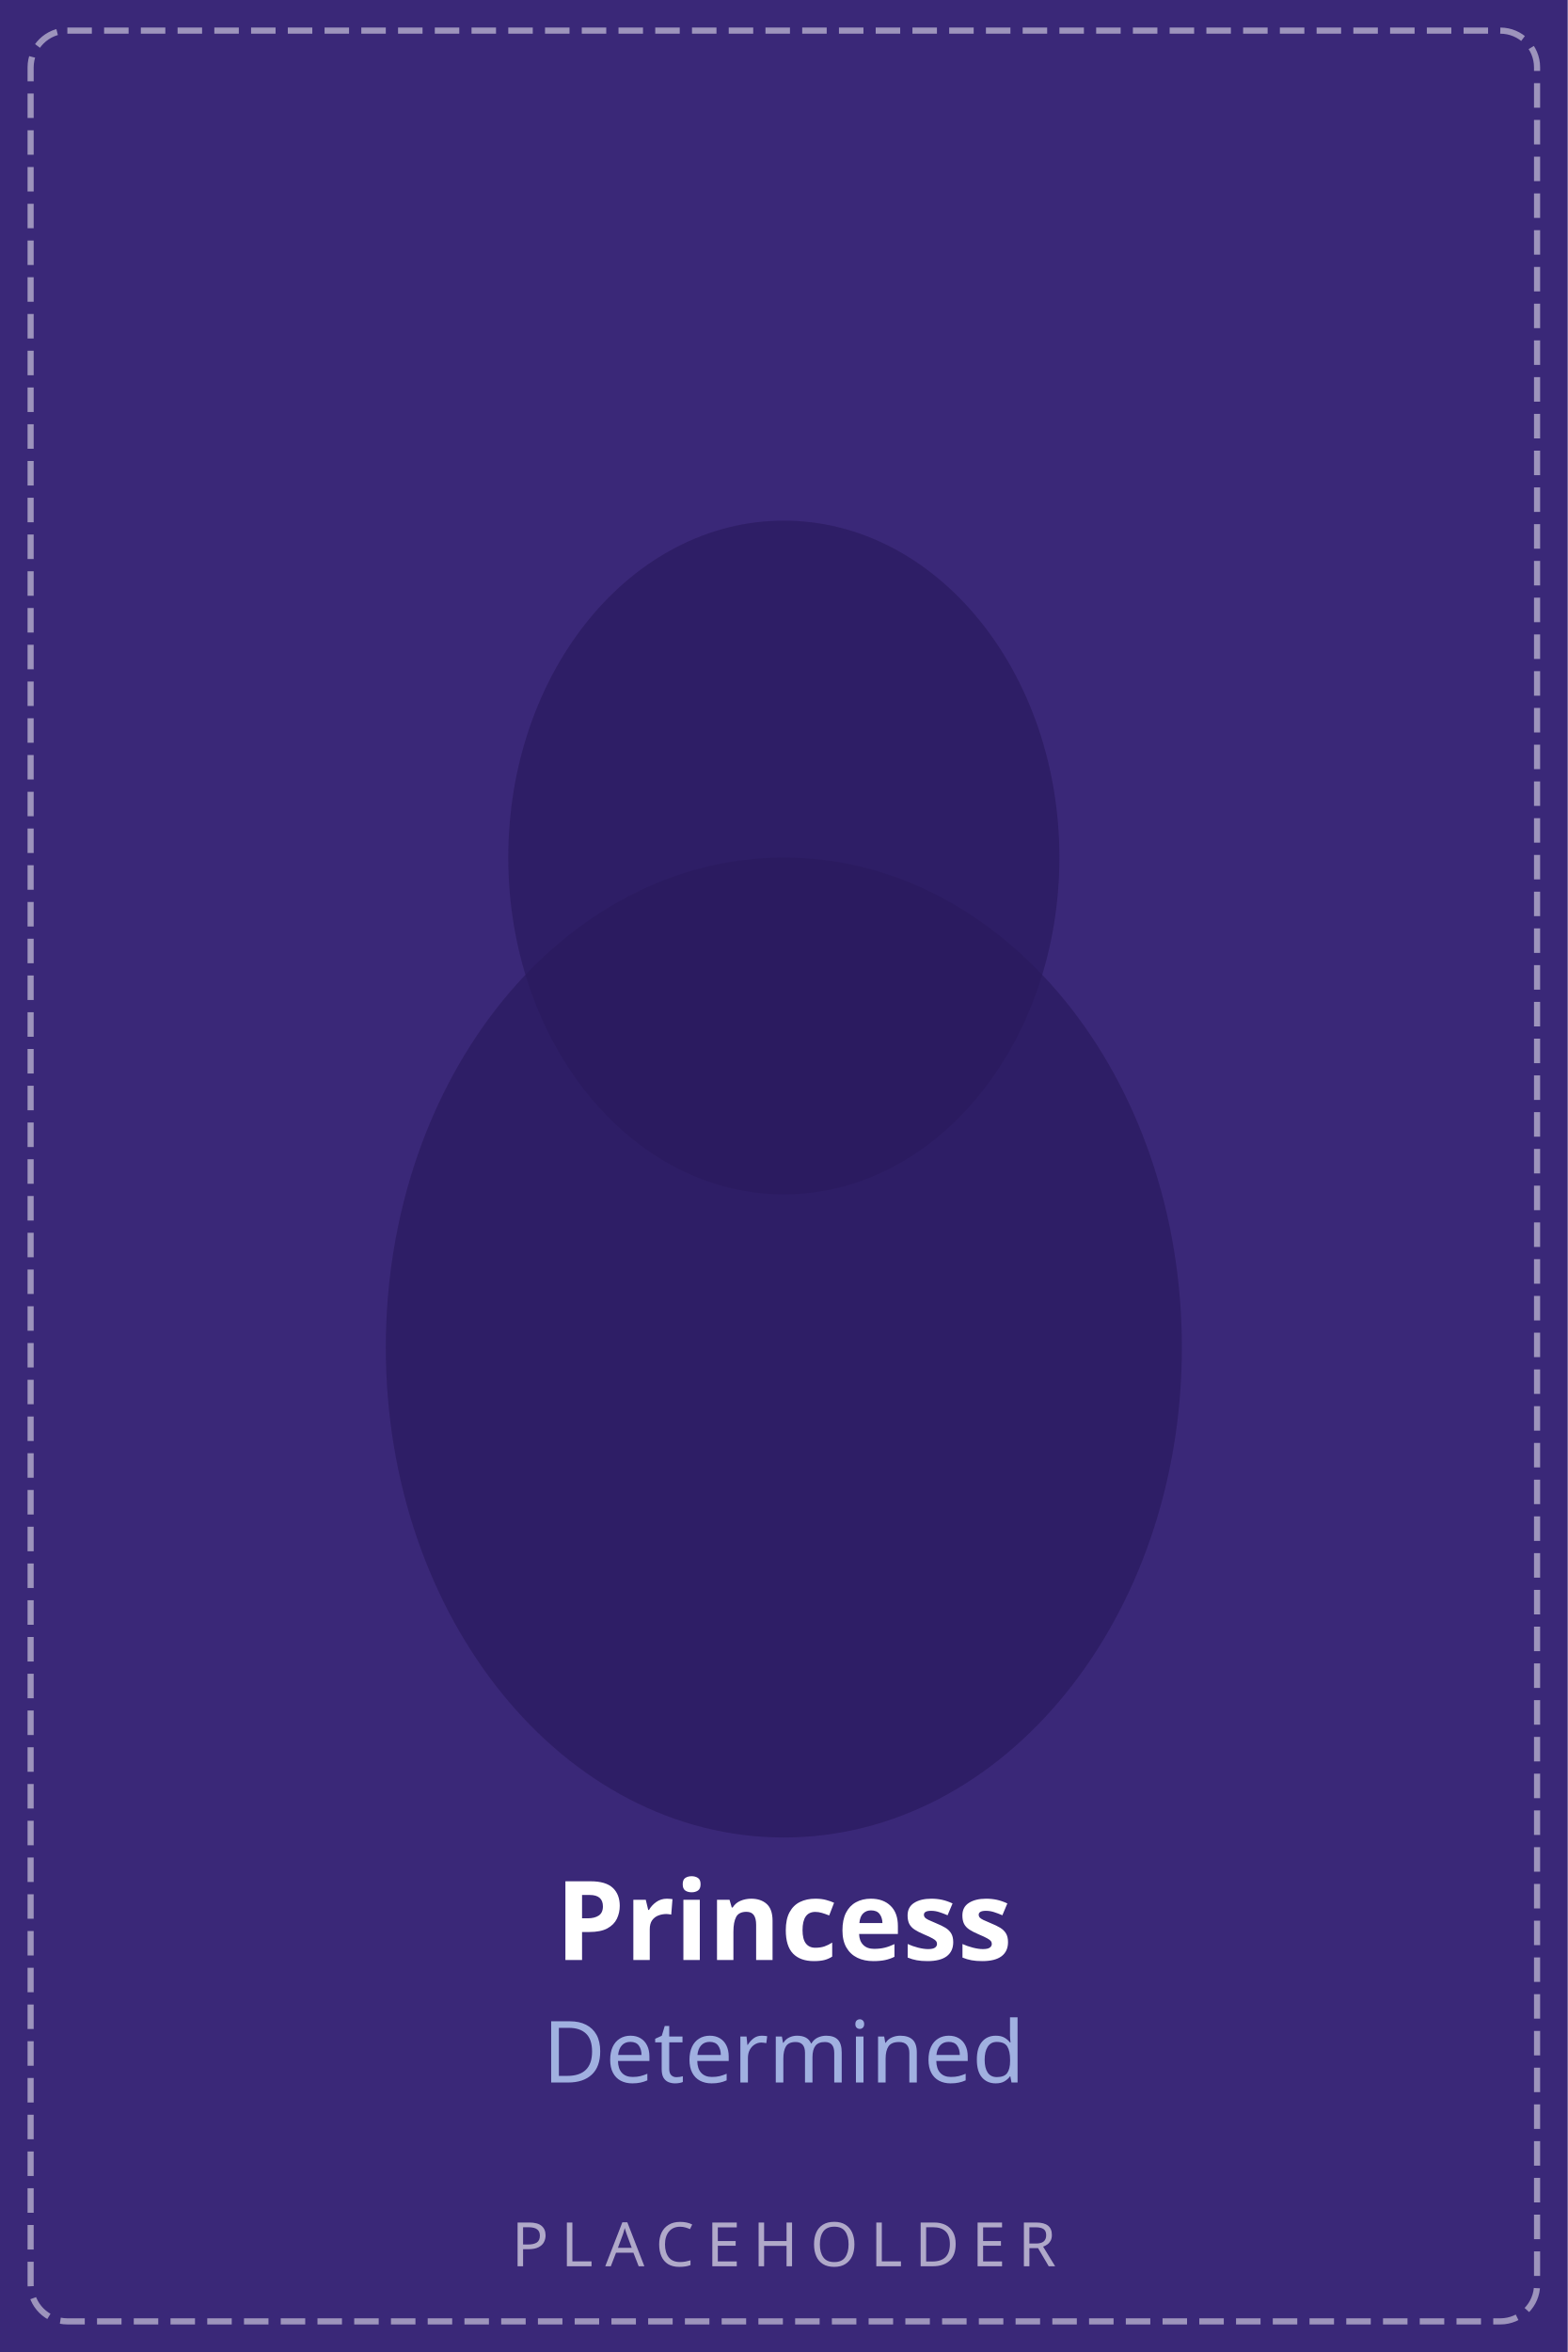
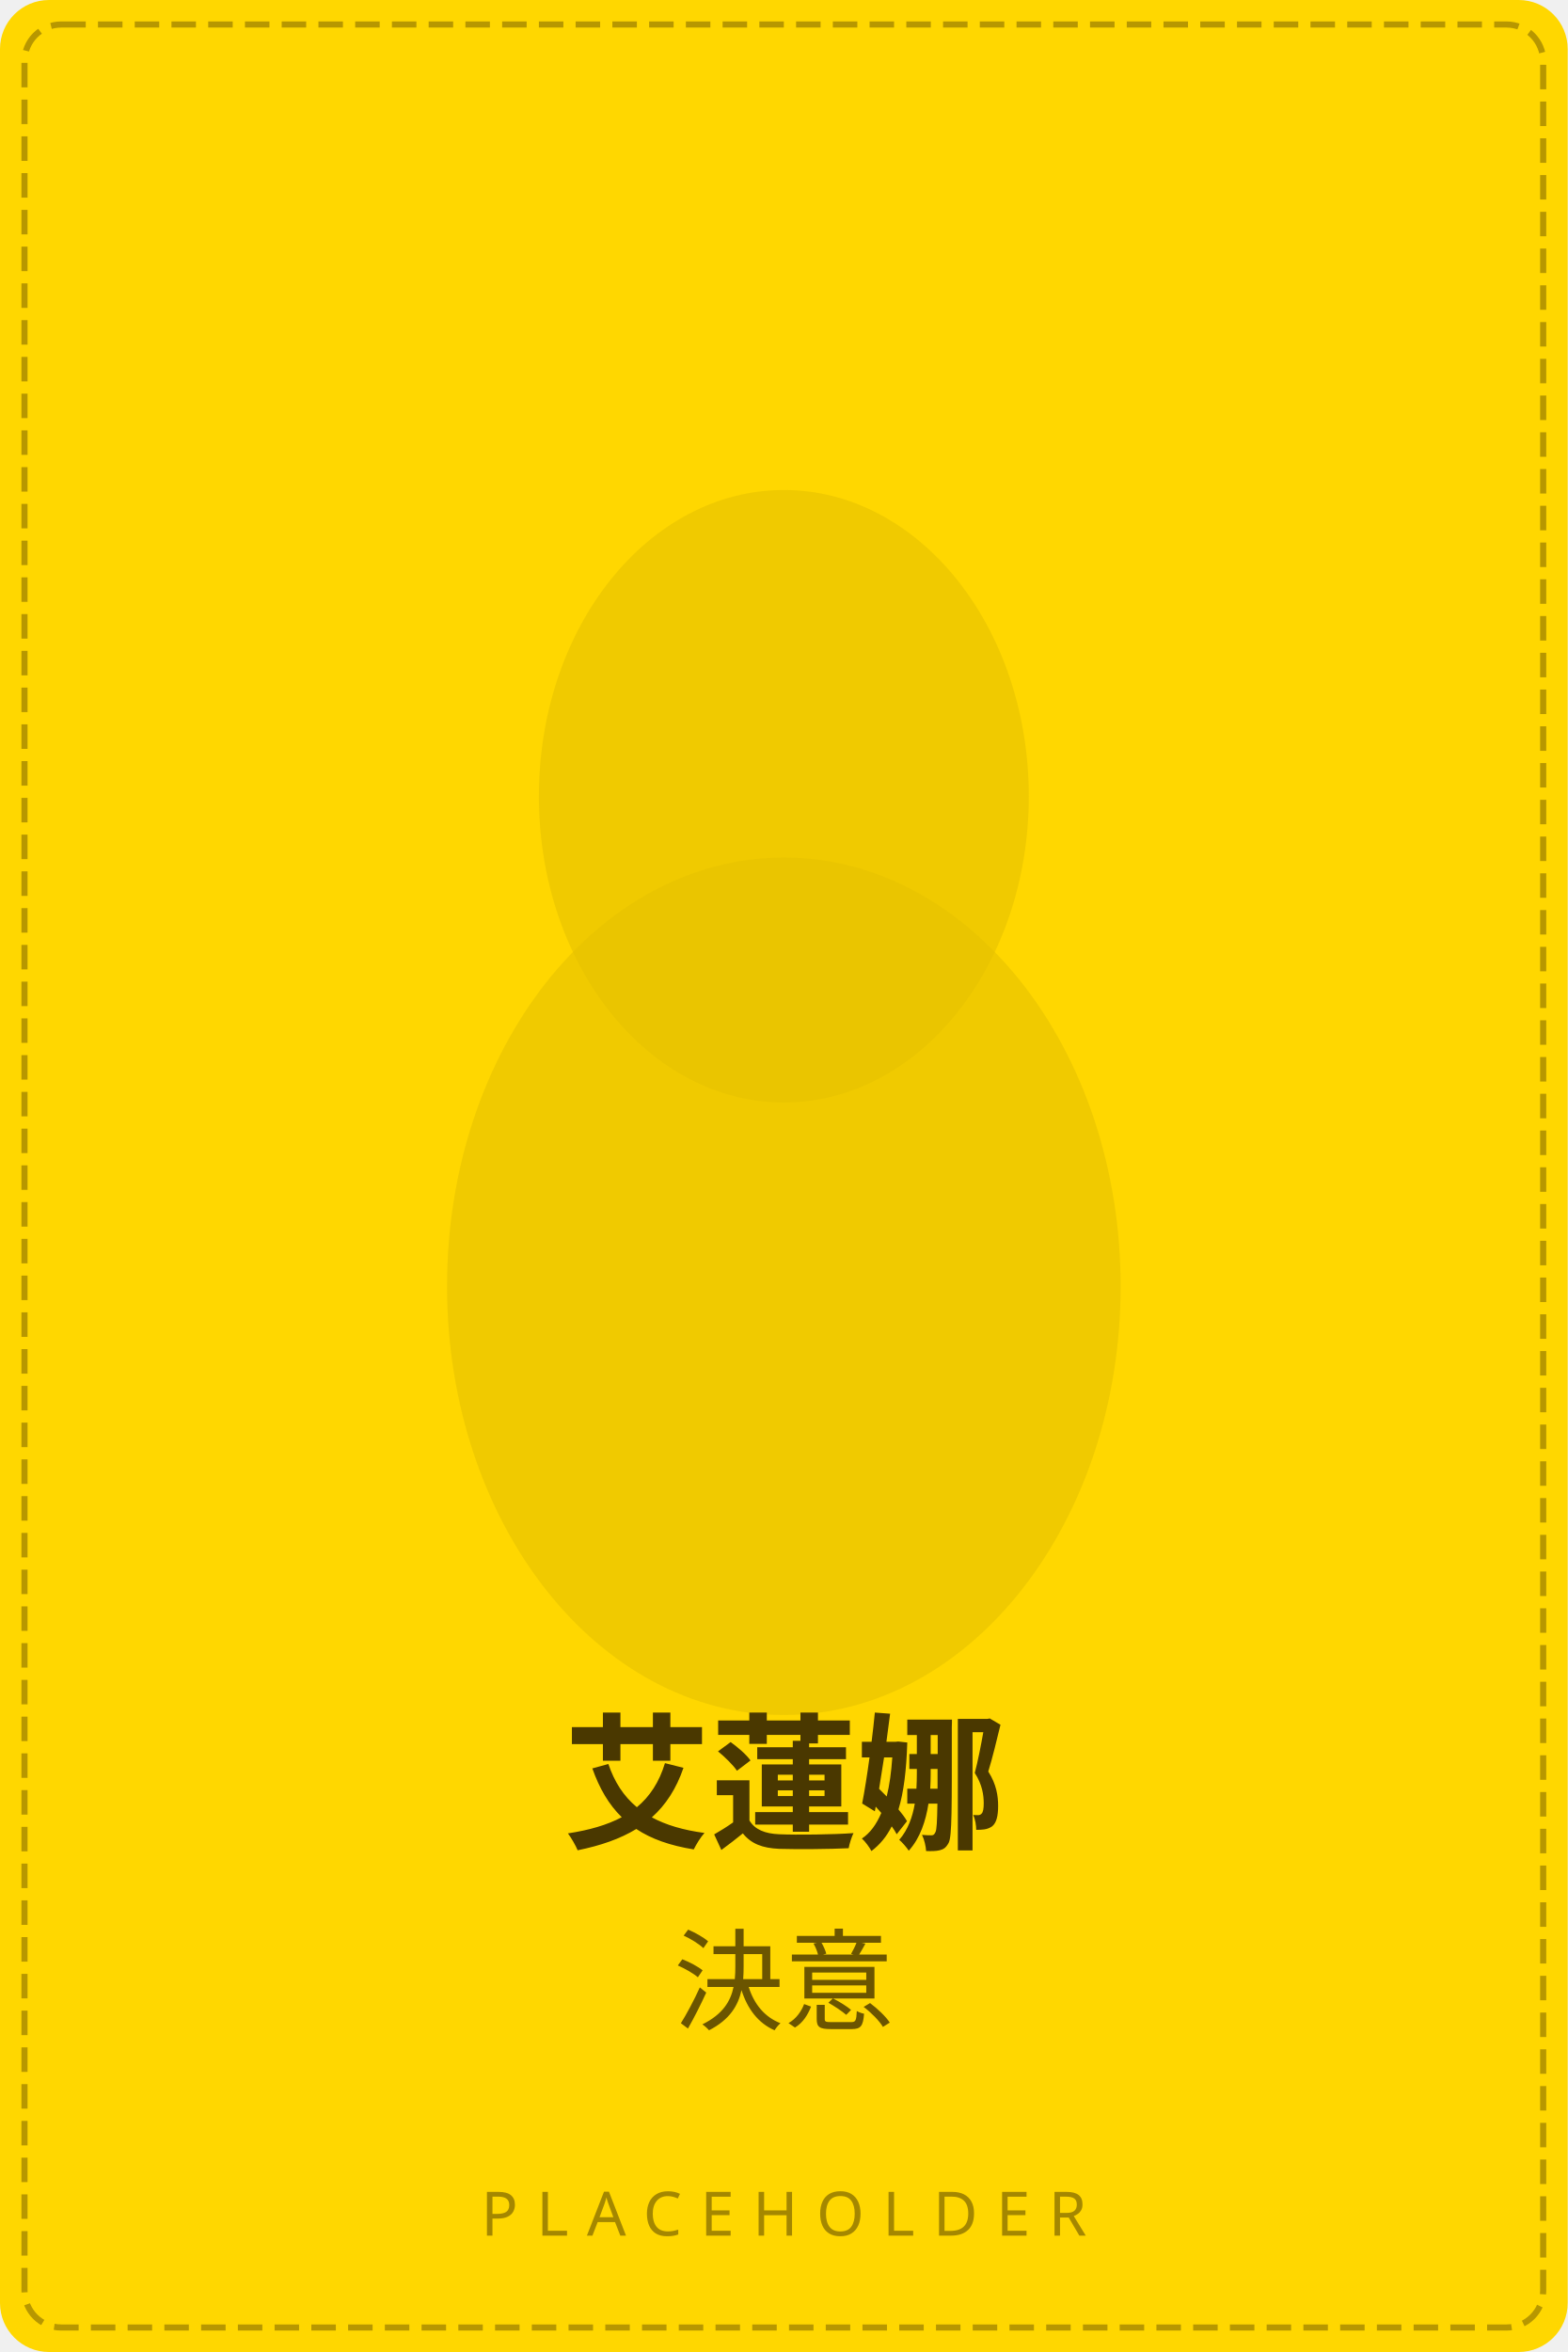
<svg xmlns="http://www.w3.org/2000/svg" width="512" height="768" viewBox="0 0 512 768">
-   <rect width="512" height="768" fill="#3a2878" />
-   <rect x="10" y="10" width="492" height="748" rx="12" fill="none" stroke="#fff" stroke-width="2" stroke-dasharray="8,4" opacity="0.5" />
-   <ellipse cx="256" cy="280" rx="90" ry="110" fill="#2a1a5e" opacity="0.7" />
-   <ellipse cx="256" cy="440" rx="130" ry="160" fill="#2a1a5e" opacity="0.7" />
-   <text x="256" y="640" text-anchor="middle" font-family="sans-serif" font-size="36" font-weight="bold" fill="#fff">Princess</text>
-   <text x="256" y="680" text-anchor="middle" font-family="sans-serif" font-size="28" fill="#a0b0e0">Determined</text>
-   <text x="256" y="740" text-anchor="middle" font-family="sans-serif" font-size="20" fill="#fff" opacity="0.6" letter-spacing="4">PLACEHOLDER</text>
+   <rect width="512" height="768" rx="16" fill="#FFD700" />
+   <rect x="8" y="8" width="496" height="752" rx="12" fill="none" stroke="#4A3800" stroke-width="2" stroke-dasharray="8,4" opacity="0.4" />
+   <ellipse cx="256" cy="260" rx="80" ry="100" fill="#E6C200" opacity="0.6" />
+   <ellipse cx="256" cy="420" rx="110" ry="140" fill="#E6C200" opacity="0.6" />
+   <text x="256" y="600" text-anchor="middle" font-family="sans-serif" font-size="48" font-weight="bold" fill="#4A3800">艾蓮娜</text>
+   <text x="256" y="660" text-anchor="middle" font-family="sans-serif" font-size="36" fill="#6B5500">決意</text>
+   <text x="256" y="730" text-anchor="middle" font-family="sans-serif" font-size="20" fill="#4A3800" opacity="0.5" letter-spacing="6">PLACEHOLDER</text>
</svg>
